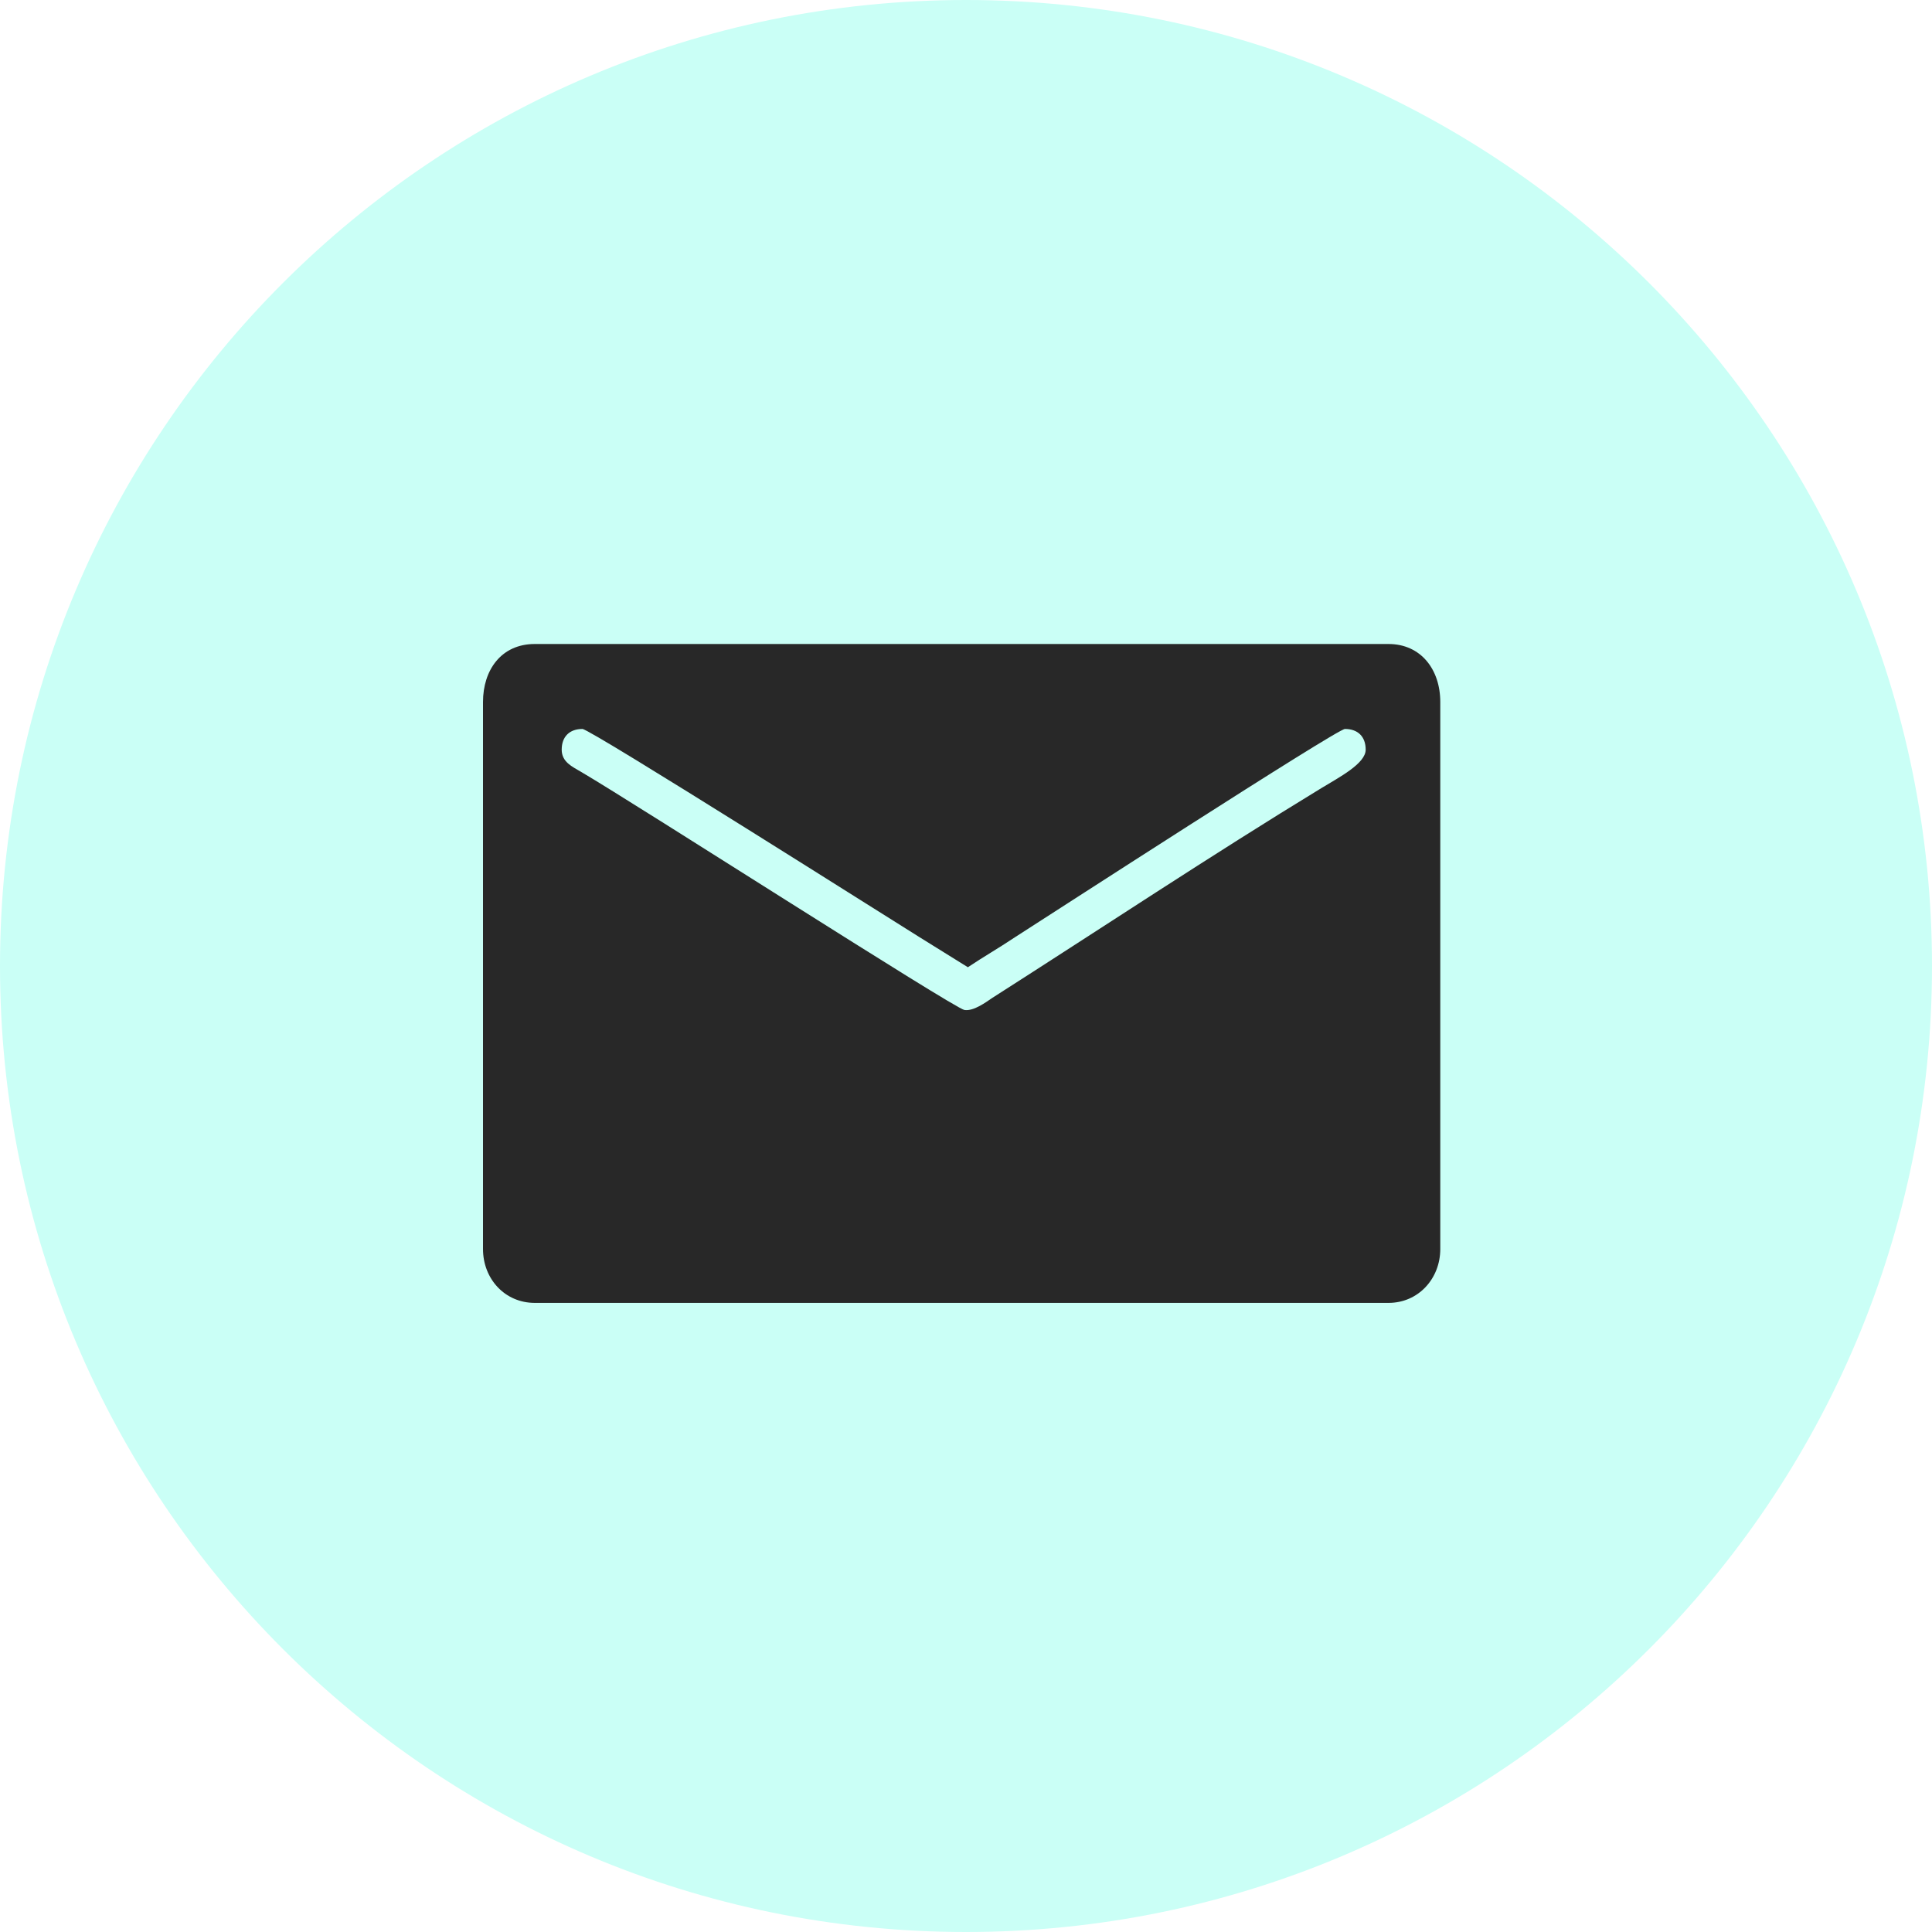
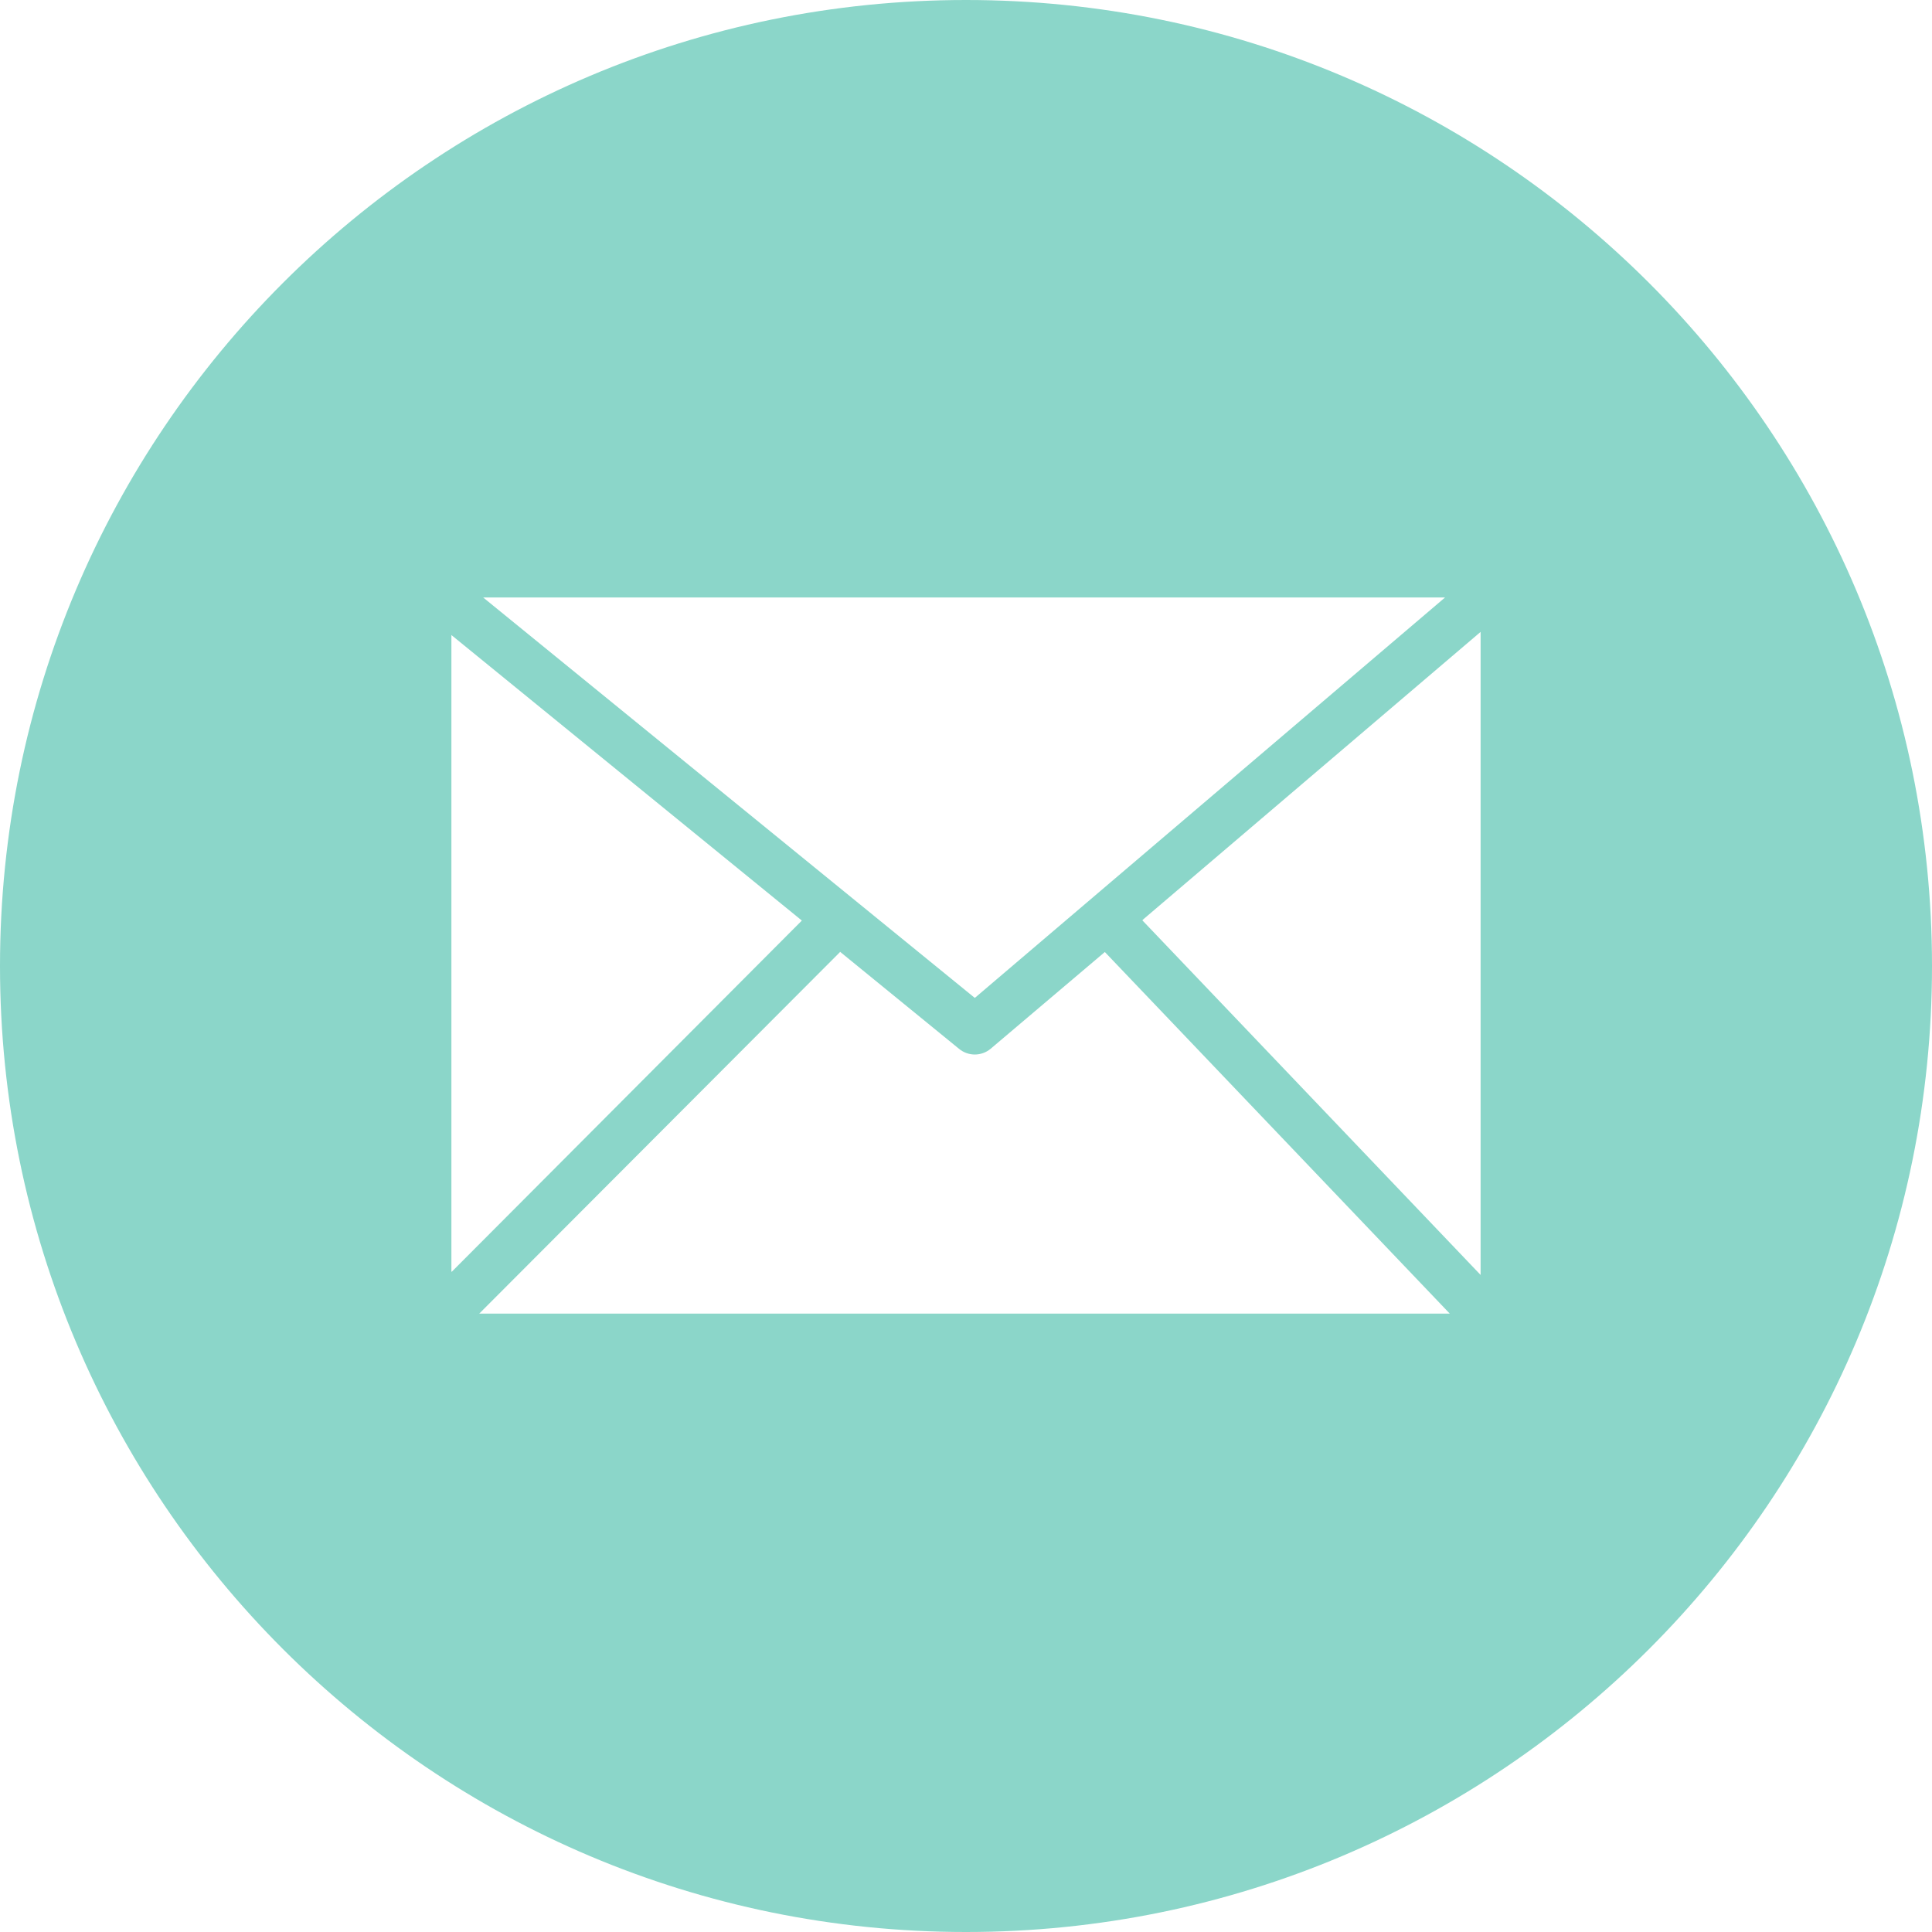
- <svg xmlns="http://www.w3.org/2000/svg" height="72" viewBox="0 0 72 72" width="72">
-   <g fill="none" fill-rule="evenodd">
-     <path d="M36,72 L36,72 C55.882,72 72,55.882 72,36 L72,36 C72,16.118 55.882,-3.65231026e-15 36,0 L36,0 C16.118,3.65231026e-15 -2.4348735e-15,16.118 0,36 L0,36 C2.4348735e-15,55.882 16.118,72 36,72 Z" fill="#cafff6" />
-     <path d="M18,26.162 L18,46.548 C18,47.657 18.812,48.555 19.93,48.555 L51.745,48.555 C52.862,48.555 53.675,47.646 53.675,46.548 L53.675,26.162 C53.675,24.945 52.948,24 51.745,24 L19.93,24 C18.681,24 18,24.969 18,26.162 M20.933,27.938 C20.933,27.447 21.231,27.166 21.706,27.166 C21.999,27.166 33.56,34.491 34.26,34.921 L36.07,36.046 C36.643,35.662 37.219,35.333 37.814,34.935 C39.027,34.159 49.825,27.166 50.122,27.166 C50.599,27.166 50.895,27.447 50.895,27.938 C50.895,28.458 49.893,28.975 49.24,29.373 C45.139,31.872 41.04,34.597 36.98,37.189 C36.743,37.349 36.285,37.692 35.941,37.639 C35.558,37.58 23.794,30.022 21.653,28.764 C21.332,28.574 20.933,28.401 20.933,27.938" fill="#282828" />
-   </g>
+ <svg xmlns="http://www.w3.org/2000/svg" id="Layer_1" data-name="Layer 1" viewBox="0 0 122.88 122.88">
+   <defs fill="#8bd6c9">
+     <style>.cls-1{fill-rule:evenodd;}</style>
+   </defs>
+   <path class="cls-1" d="M61.44,0A61.44,61.44,0,1,1,0,61.44,61.44,61.44,0,0,1,61.44,0ZM30.73,38,62,63.47,91.91,38Zm-2,42.89L51,58.55,28.71,40.39V80.87ZM53.43,60.55l-22.95,23H92.21l-21.94-23L63,66.71h0a1.57,1.57,0,0,1-2,0l-7.59-6.19Zm19.24-2,21.5,22.54V40.19L72.67,58.51Z" fill="#8bd6c9" />
</svg>
